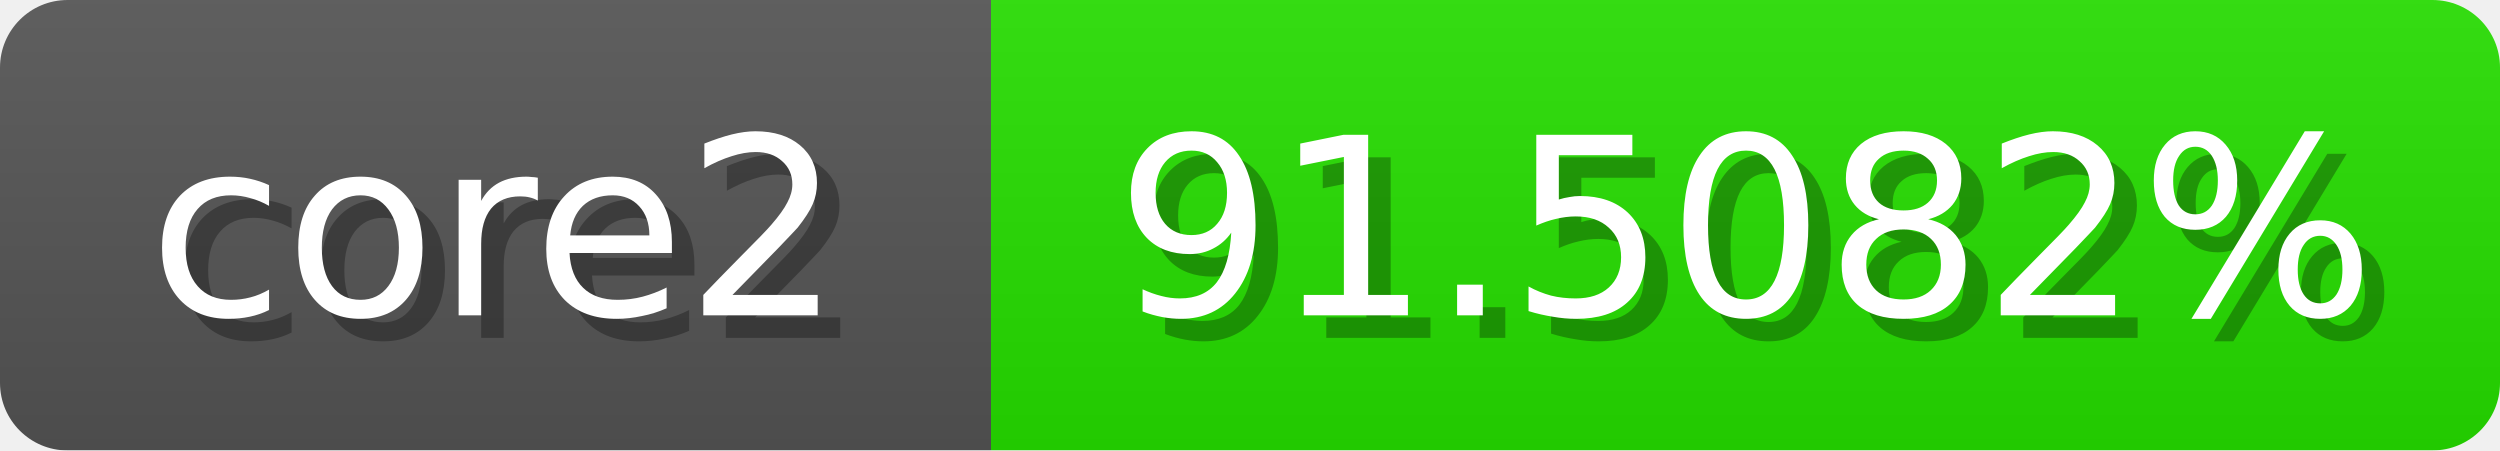
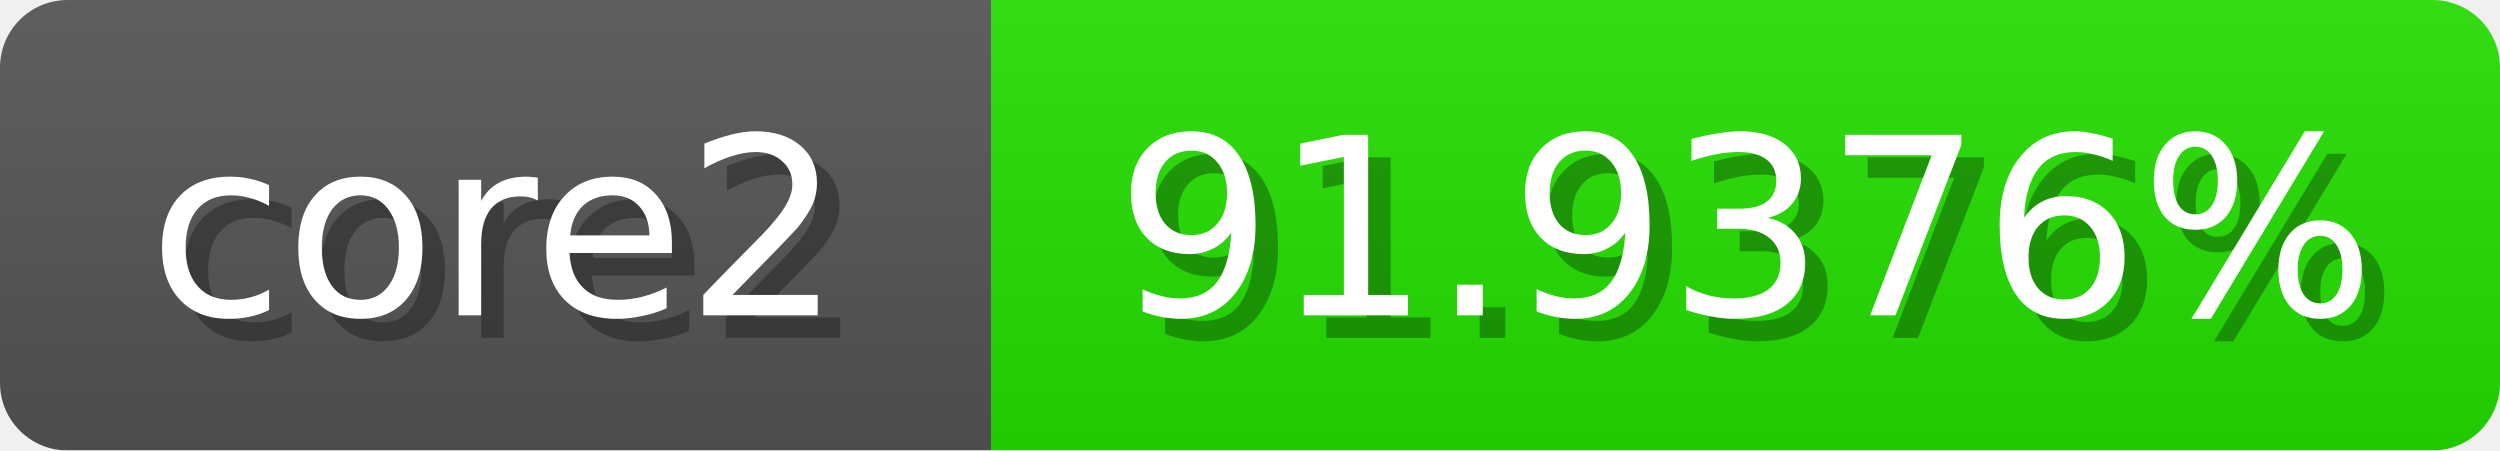
<svg xmlns="http://www.w3.org/2000/svg" width="111" height="20">
  <linearGradient id="b" x2="0" y2="100%">
    <stop offset="0" stop-color="#bbb" stop-opacity=".1" />
    <stop offset="1" stop-opacity=".1" />
  </linearGradient>
  <mask id="anybadge_1">
    <rect width="111" height="20" rx="3" fill="#fff" />
  </mask>
  <g mask="url(#anybadge_1)">
    <path fill="#555" d="M0 0h44v20H0z" />
-     <path fill="#26e000" d="M44 0h67v20H44z" />
+     <path fill="#24e000" d="M44 0h67v20H44z" />
    <path fill="url(#b)" d="M0 0h111v20H0z" />
  </g>
  <g fill="#fff" text-anchor="middle" font-family="DejaVu Sans,Verdana,Geneva,sans-serif" font-size="11">
    <text x="23.0" y="15" fill="#010101" fill-opacity=".3">core2</text>
    <text x="22.0" y="14">core2</text>
  </g>
  <g fill="#fff" text-anchor="middle" font-family="DejaVu Sans,Verdana,Geneva,sans-serif" font-size="11">
-     <text x="78.5" y="15" fill="#010101" fill-opacity=".3">91.5082%</text>
-     <text x="77.5" y="14">91.5082%</text>
+     <text x="78.5" y="15" fill="#010101" fill-opacity=".3">91.9376%</text>
+     <text x="77.5" y="14">91.9376%</text>
  </g>
</svg>
